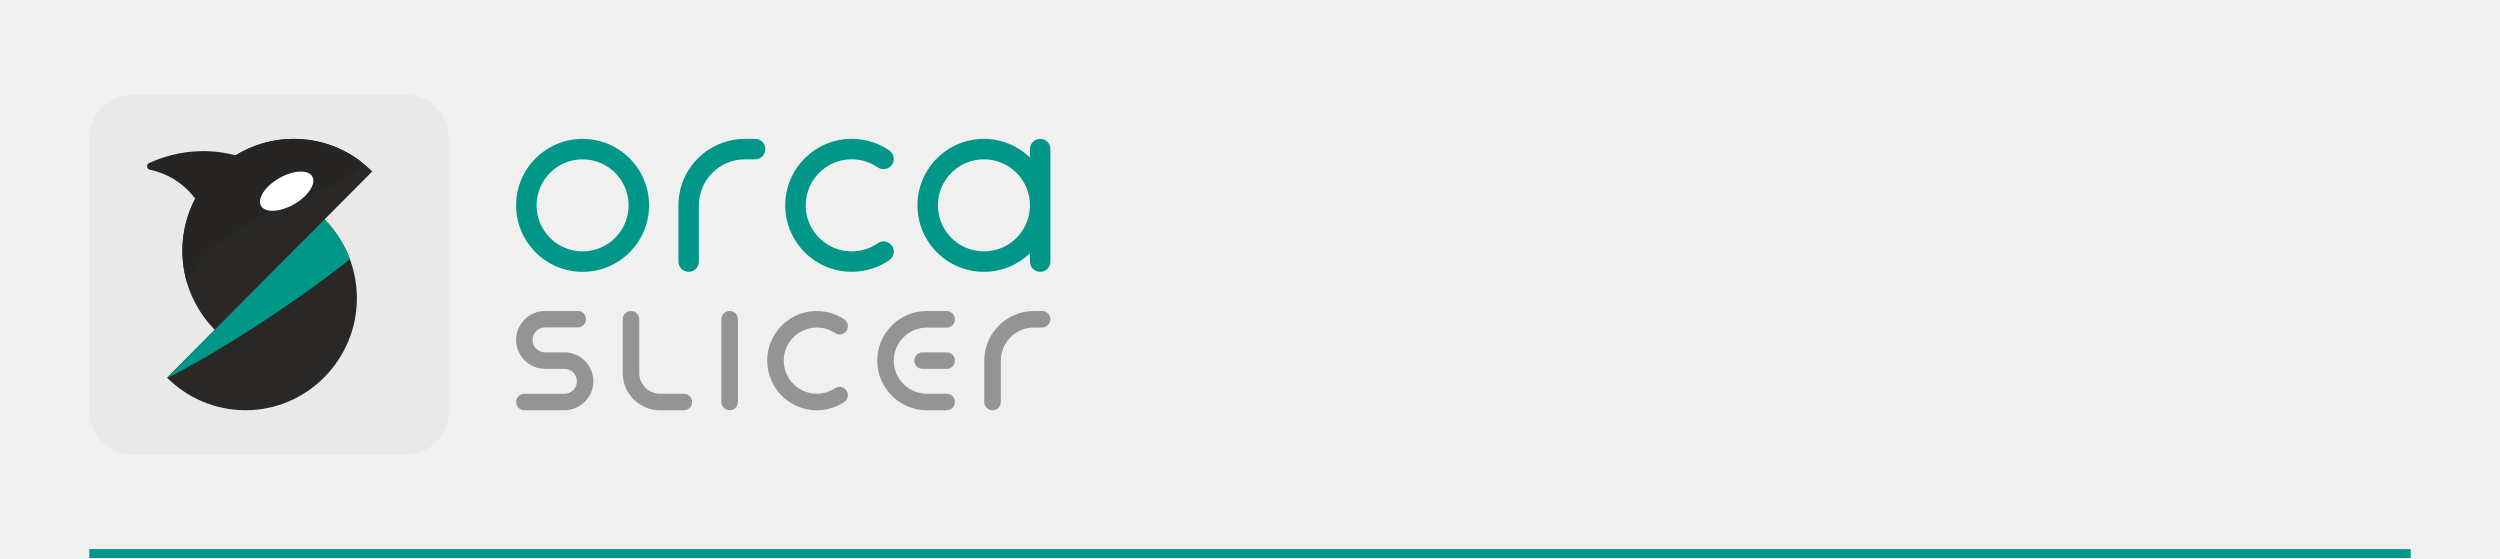
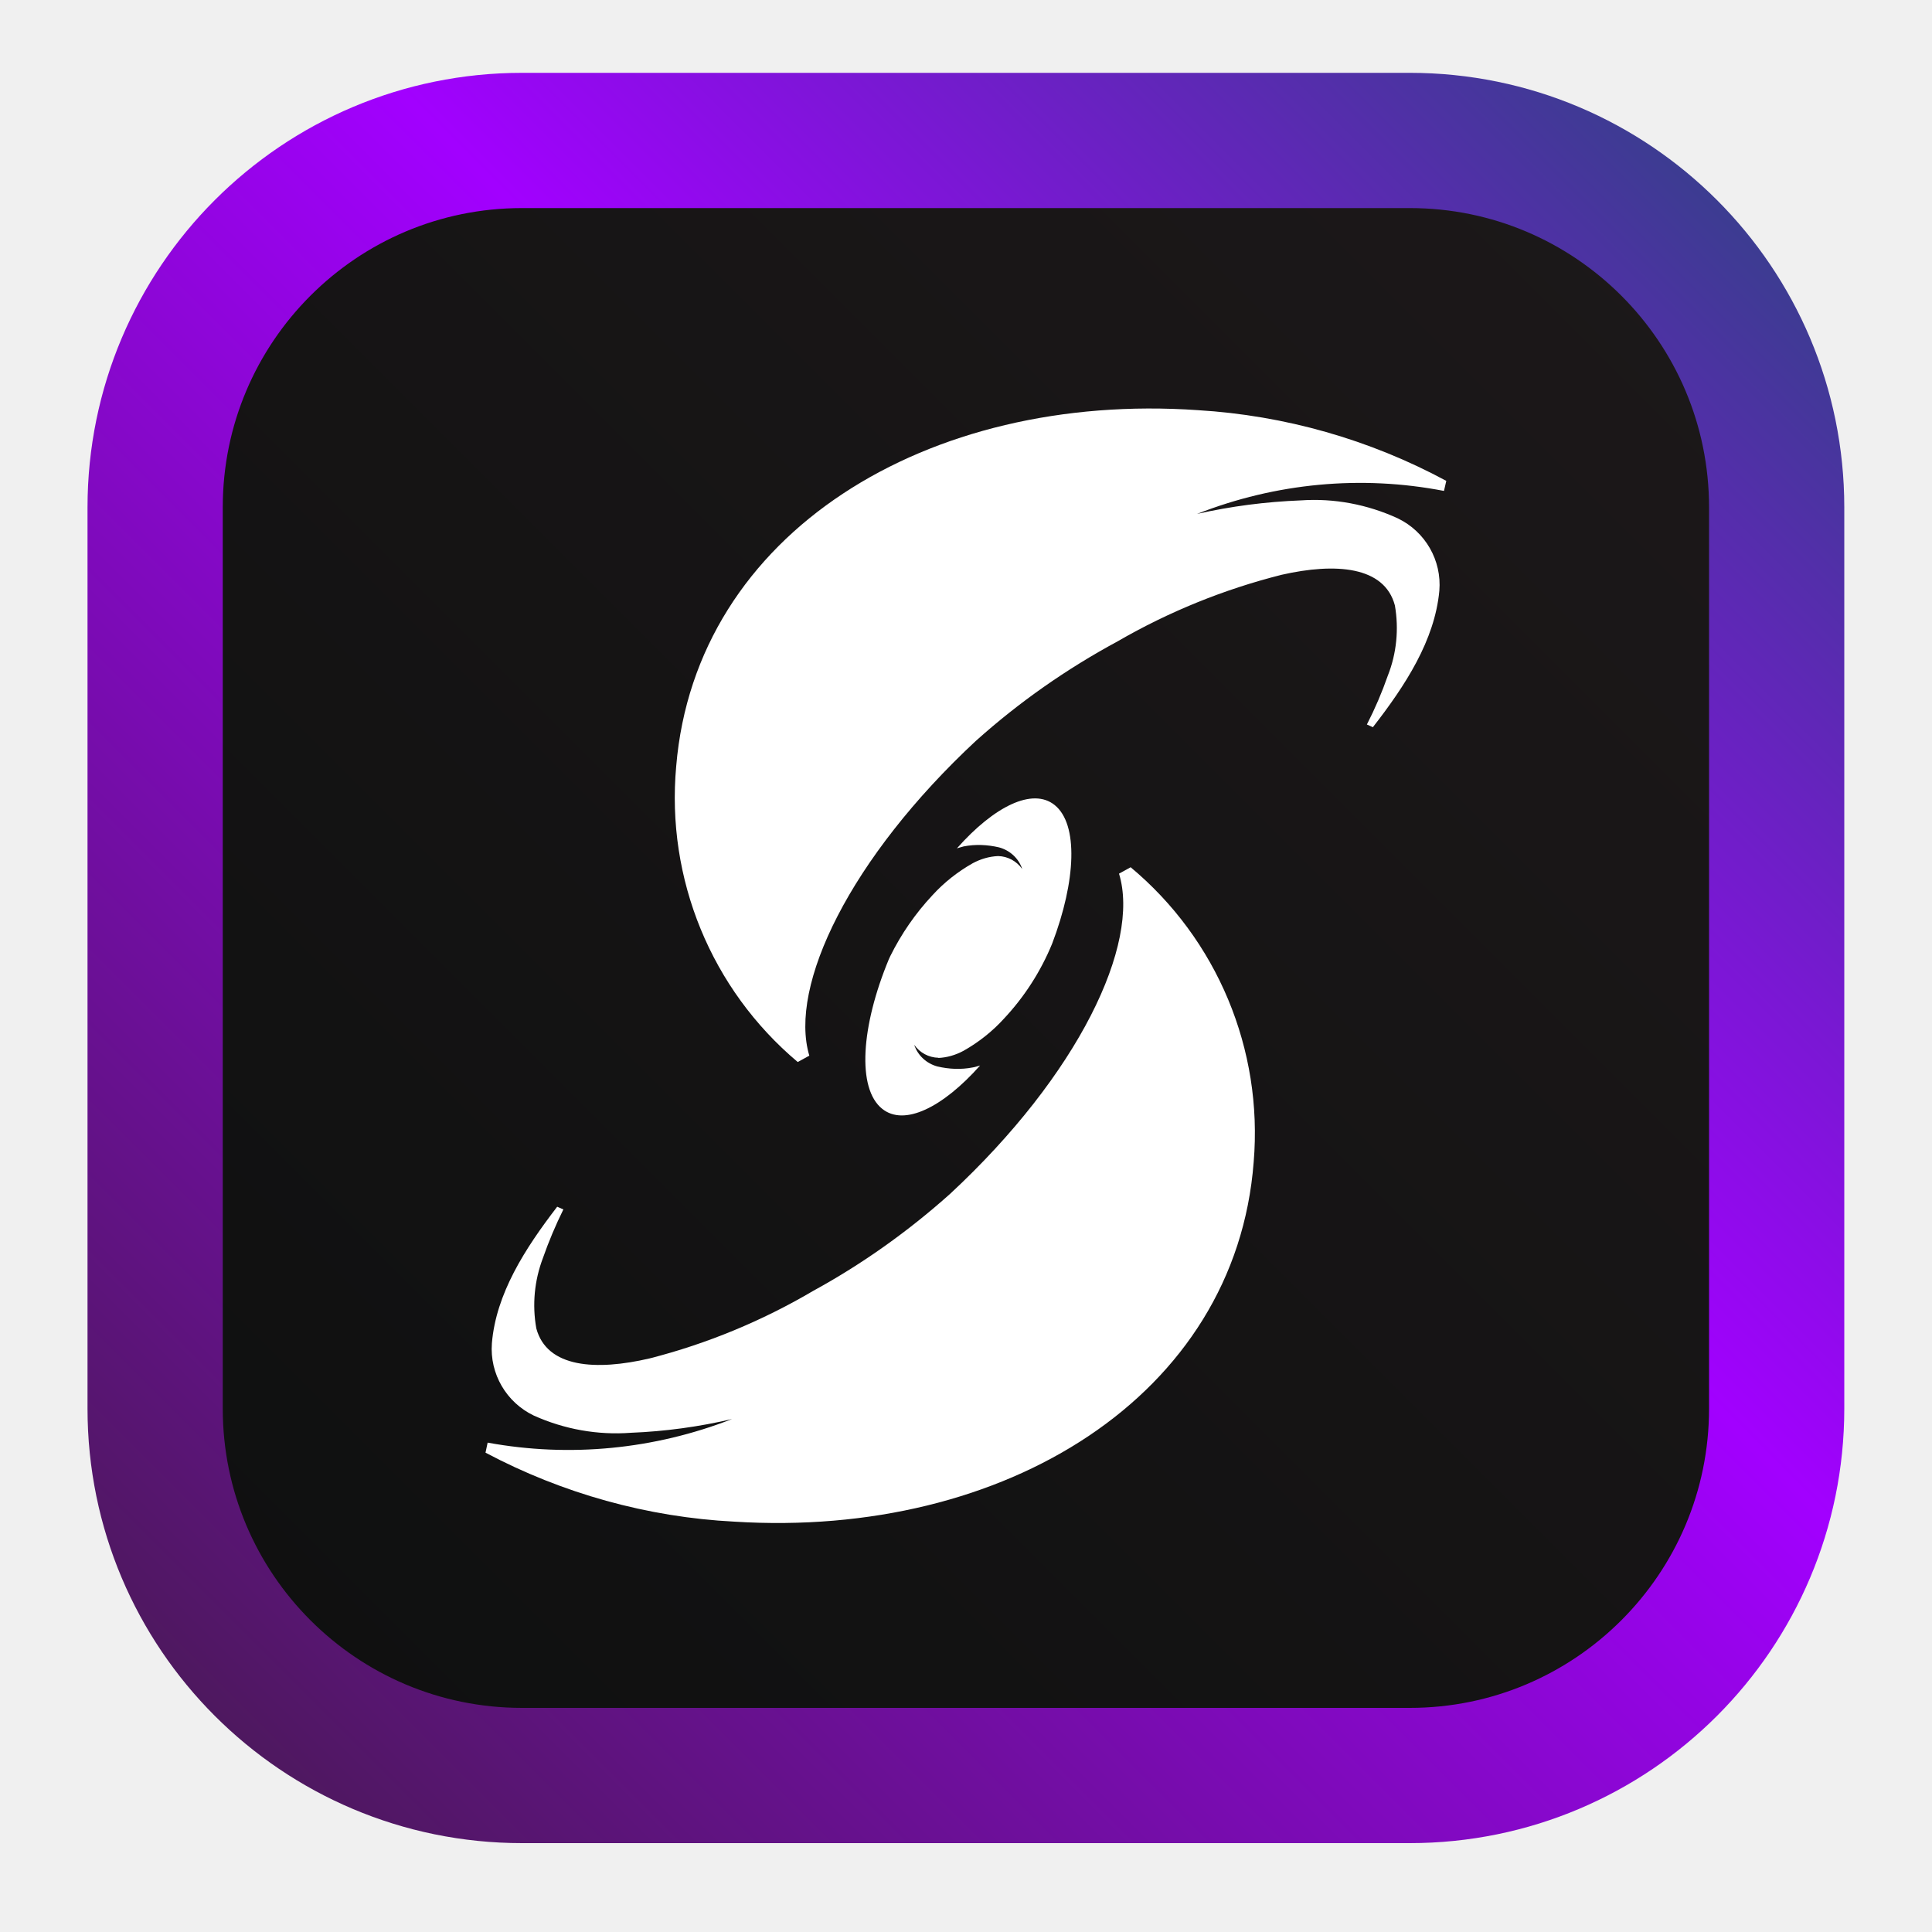
- <svg xmlns="http://www.w3.org/2000/svg" id="a" width="560" height="125" viewBox="0 0 560 125">
-   <rect id="b" x="20" y="123" width="520" height="2" style="fill:#009789;" />
-   <g id="c">
-     <g id="d">
-       <rect x="20" y="21.22" width="80.56" height="80.56" rx="9.64" ry="9.64" style="fill:#e9e9e9;" />
-     </g>
+ <svg xmlns="http://www.w3.org/2000/svg" id="layer1" viewBox="0 0 100 100">
+   <defs>
+     <style>
+       .cls-1 {
+         fill: #fff;
+       }
+ 
+       .cls-2 {
+         fill: url(#linear-gradient);
+         stroke: url(#linear-gradient-2);
+         stroke-miterlimit: 10;
+         stroke-width: 7px;
+       }
+     </style>
+     <linearGradient id="linear-gradient" x1="13.417" y1="14.388" x2="86.573" y2="87.544" gradientTransform="translate(0 100.551) scale(1 -1)" gradientUnits="userSpaceOnUse">
+       <stop offset="0" stop-color="#0f1010" />
+       <stop offset="1" stop-color="#1c1819" />
+     </linearGradient>
+     <linearGradient id="linear-gradient-2" x1="10.945" y1="11.911" x2="89.045" y2="90.021" gradientTransform="translate(0 100.551) scale(1 -1)" gradientUnits="userSpaceOnUse">
+       <stop offset="0" stop-color="#4e185f" />
+       <stop offset=".6" stop-color="#a200ff" />
+       <stop offset="1" stop-color="#3c3c91" />
+     </linearGradient>
+   </defs>
+   <rect id="background" class="cls-2" x="8.03" y="7.27" width="83.93" height="84.63" rx="18.99" ry="18.99" />
+   <g id="logo">
+     <path id="top" class="cls-1" d="M50.52,38.34c2.23-2,4.69-3.72,7.32-5.14,2.66-1.54,5.52-2.7,8.5-3.45,2.78-.63,5.32-.45,5.86,1.59.21,1.22.09,2.48-.37,3.64-.3.86-.66,1.7-1.08,2.52l.31.14c1.68-2.16,3.2-4.49,3.44-7.06.13-1.57-.72-3.06-2.15-3.75-1.57-.72-3.29-1.05-5.02-.93-1.81.07-3.6.3-5.37.7,4.07-1.6,8.49-2.02,12.78-1.19l.12-.52c-3.97-2.14-8.36-3.39-12.86-3.66-13.98-.97-25.99,6.34-27,18.43-.53,5.83,1.81,11.54,6.29,15.31l.6-.33c-1.08-3.61,2.1-10.23,8.65-16.32h-.02v.02Z" />
+     <path id="bottom" class="cls-1" d="M58.52,44.89l-.6.33c1.12,3.65-2.1,10.41-8.75,16.58-2.16,1.93-4.53,3.62-7.07,5.01-2.65,1.56-5.5,2.74-8.47,3.5-2.78.65-5.32.49-5.87-1.55-.22-1.22-.1-2.48.34-3.64.3-.86.66-1.71,1.06-2.52l-.32-.14c-1.67,2.17-3.17,4.51-3.38,7.07-.12,1.58.75,3.06,2.17,3.74,1.58.71,3.3,1.02,5.03.89,1.76-.07,3.52-.31,5.23-.71-4.02,1.57-8.4,2-12.65,1.22l-.11.52c3.98,2.11,8.38,3.34,12.88,3.57,13.99.88,25.95-6.5,26.88-18.61.49-5.83-1.89-11.54-6.39-15.28h0l.02.02Z" />
+     <path id="center" class="cls-1" d="M48.56,54.76c.46-.02.9-.15,1.31-.37.78-.44,1.49-1,2.09-1.66,1.06-1.13,1.91-2.45,2.5-3.89,1.24-3.26,1.36-6.18.13-7.17-1.14-.92-3.13.06-5.06,2.24.12-.03.22-.07.35-.1.61-.12,1.23-.09,1.83.05.56.15,1.02.57,1.2,1.12-.29-.41-.75-.66-1.25-.67-.46.02-.9.15-1.31.37-.78.44-1.49,1-2.09,1.66-.88.94-1.61,2-2.18,3.15-.02.05-.04.09-.06.13,0,0,0,.01-.01.02-1.45,3.49-1.66,6.7-.35,7.75,1.14.92,3.13-.06,5.07-2.24-.13.03-.24.08-.38.1-.61.12-1.23.09-1.83-.05-.56-.15-1.02-.57-1.2-1.12.29.41.75.66,1.26.67h0l-.02.01Z" />
  </g>
-   <g id="e">
-     <path id="f" d="M37.42,84.6c4.49,4.48,10.66,7.26,17.48,7.29,13.8.06,25.1-11.3,25.04-25.18-.03-6.86-2.79-13.06-7.25-17.57l-35.27,35.46Z" style="fill:#292826;" />
-   </g>
-   <g id="g">
-     <path id="h" d="M72.69,49.14l-35.27,35.46s.05.05.08.07c12.36-6.3,29.28-17.38,40.88-26.61-1.25-3.38-3.21-6.42-5.69-8.93" style="fill:#009789;" />
-   </g>
-   <g id="i">
-     <path id="j" d="M65.8,31.11c-13.77,0-24.94,11.23-24.94,25.08,0,6.9,2.77,13.14,7.25,17.68l35.27-35.46c-4.51-4.5-10.72-7.29-17.58-7.29" style="fill:#292826;" />
-   </g>
-   <g id="k">
-     <path id="l" d="M65.8,31.11c-4.77,0-9.23,1.35-13.02,3.68-2.03-.53-4.55-.96-7.44-.94-5.04.03-9.14,1.4-11.93,2.67-.69.32-.58,1.34.16,1.5,1.83.39,4.25,1.2,6.64,2.97,1.51,1.11,2.66,2.35,3.52,3.5-1.83,3.49-2.87,7.47-2.87,11.69,0,2.52.37,4.95,1.06,7.25,1.05-2.34,2.16-3.9,2.52-4.39,2.29-3.15,4.71-4.79,8.29-7.2,2.64-1.78,6.3-3.87,16.82-8.2,0,0,3.29-.93,7.7-3.55,1.76-1.05,3.1-2.03,3.52-3.58.03-.11.06-.22.08-.32-4.18-3.19-9.4-5.08-15.05-5.08" style="fill:#262523;" />
-   </g>
-   <g id="m">
-     <path id="n" d="M69.96,39.54c.91,1.62-.92,4.4-4.09,6.21-3.17,1.81-6.49,1.97-7.4.36-.91-1.62.92-4.4,4.09-6.21,3.17-1.81,6.49-1.97,7.4-.36" style="fill:#fff;" />
-   </g>
-   <path d="M163.44,69.66c-1.02,0-1.85.83-1.85,1.85v18.53c0,1.02.83,1.85,1.85,1.85s1.85-.83,1.85-1.85v-18.53c0-1.02-.83-1.85-1.85-1.85Z" style="fill:#949494;" />
-   <path d="M212.05,69.66h-4.43c-6.13,0-11.12,4.99-11.12,11.12s4.99,11.12,11.12,11.12h4.43c1.02,0,1.85-.83,1.85-1.85s-.83-1.85-1.85-1.85h-4.43c-4.09,0-7.41-3.32-7.41-7.41s3.32-7.41,7.41-7.41h4.43c1.02,0,1.85-.83,1.85-1.85s-.83-1.85-1.85-1.85Z" style="fill:#949494;" />
-   <path d="M212.05,78.93h-5.39c-1.02,0-1.85.83-1.85,1.85s.83,1.85,1.85,1.85h5.39c1.02,0,1.85-.83,1.85-1.85s-.83-1.85-1.85-1.85Z" style="fill:#949494;" />
-   <path d="M126.43,91.89h-8.97c-1.02,0-1.84-.83-1.84-1.84s.82-1.84,1.84-1.84h8.97c1.54,0,2.8-1.25,2.8-2.8s-1.25-2.79-2.8-2.79h-4.34c-3.57,0-6.48-2.91-6.48-6.48s2.91-6.48,6.48-6.48h7.34c1.02,0,1.84.83,1.84,1.84s-.82,1.84-1.84,1.84h-7.34c-1.54,0-2.8,1.25-2.8,2.8s1.25,2.79,2.8,2.79h4.34c3.57,0,6.48,2.91,6.48,6.48s-2.91,6.48-6.48,6.48Z" style="fill:#949494;" />
-   <path d="M187.05,86.96c-1.5.99-3.37,1.45-5.36,1.12-3.01-.51-5.44-2.9-6-5.89-.87-4.7,2.73-8.82,7.28-8.82,1.5,0,2.9.45,4.07,1.22.74.49,1.72.41,2.34-.22h0c.82-.82.71-2.19-.25-2.83-2.13-1.43-4.79-2.14-7.61-1.78-5.01.64-9.03,4.72-9.59,9.73-.76,6.7,4.49,12.41,11.04,12.41,2.25,0,4.34-.67,6.09-1.82.99-.65,1.16-2.04.32-2.88h0c-.63-.63-1.6-.71-2.34-.23Z" style="fill:#949494;" />
-   <path d="M153.17,88.19h-5.35c-2.55,0-4.63-2.08-4.63-4.63v-12.04c0-1.02-.83-1.85-1.85-1.85s-1.85.83-1.85,1.85v12.04c0,4.6,3.74,8.34,8.34,8.34h5.35c1.02,0,1.85-.83,1.85-1.85s-.83-1.85-1.85-1.85Z" style="fill:#949494;" />
-   <path d="M233.44,73.37h-1.85c-4.06,0-7.37,3.29-7.41,7.35v9.33c0,1.02-.83,1.85-1.85,1.85s-1.85-.83-1.85-1.85v-9.33c.04-6.1,5.01-11.05,11.11-11.05h1.85c1.02,0,1.85.83,1.85,1.85s-.83,1.85-1.85,1.85Z" style="fill:#949494;" />
-   <path d="M130.5,35.69c5.68,0,10.31,4.62,10.31,10.31s-4.62,10.31-10.31,10.31-10.31-4.62-10.31-10.31,4.62-10.31,10.31-10.31M130.5,31.11c-8.22,0-14.89,6.67-14.89,14.89s6.67,14.89,14.89,14.89,14.89-6.67,14.89-14.89-6.67-14.89-14.89-14.89h0Z" style="fill:#009789;" />
-   <path d="M233,31.11c-1.27,0-2.29,1.03-2.29,2.29v1.87c-2.68-2.57-6.3-4.16-10.31-4.16-8.22,0-14.89,6.67-14.89,14.89s6.67,14.89,14.89,14.89c4,0,7.63-1.59,10.31-4.16v1.87c0,1.27,1.03,2.29,2.29,2.29s2.29-1.03,2.29-2.29v-25.2c0-1.27-1.03-2.29-2.29-2.29ZM220.4,56.31c-5.68,0-10.31-4.62-10.31-10.31s4.62-10.31,10.31-10.31,10.31,4.62,10.31,10.31-4.62,10.31-10.31,10.31Z" style="fill:#009789;" />
-   <path d="M169.15,31.11h-2.29c-8.22,0-14.89,6.67-14.89,14.89v12.6c0,1.27,1.03,2.29,2.29,2.29s2.29-1.03,2.29-2.29v-12.6c0-5.68,4.62-10.31,10.31-10.31h0s2.29,0,2.29,0c1.27,0,2.29-1.03,2.29-2.29s-1.03-2.29-2.29-2.29Z" style="fill:#009789;" />
-   <path d="M196.61,54.5c-2,1.37-4.5,2.06-7.17,1.72-4.64-.59-8.37-4.38-8.9-9.03-.7-6.22,4.16-11.51,10.24-11.51,2.15,0,4.14.66,5.79,1.78.93.63,2.17.56,2.97-.24h0c1.03-1.03.84-2.72-.36-3.54-2.77-1.9-6.22-2.88-9.91-2.51-6.9.68-12.51,6.21-13.28,13.1-1.01,8.99,6.01,16.61,14.8,16.61,3.13,0,6.03-.96,8.42-2.61,1.19-.82,1.35-2.51.33-3.53h0c-.79-.79-2.01-.89-2.93-.26Z" style="fill:#009789;" />
</svg>
